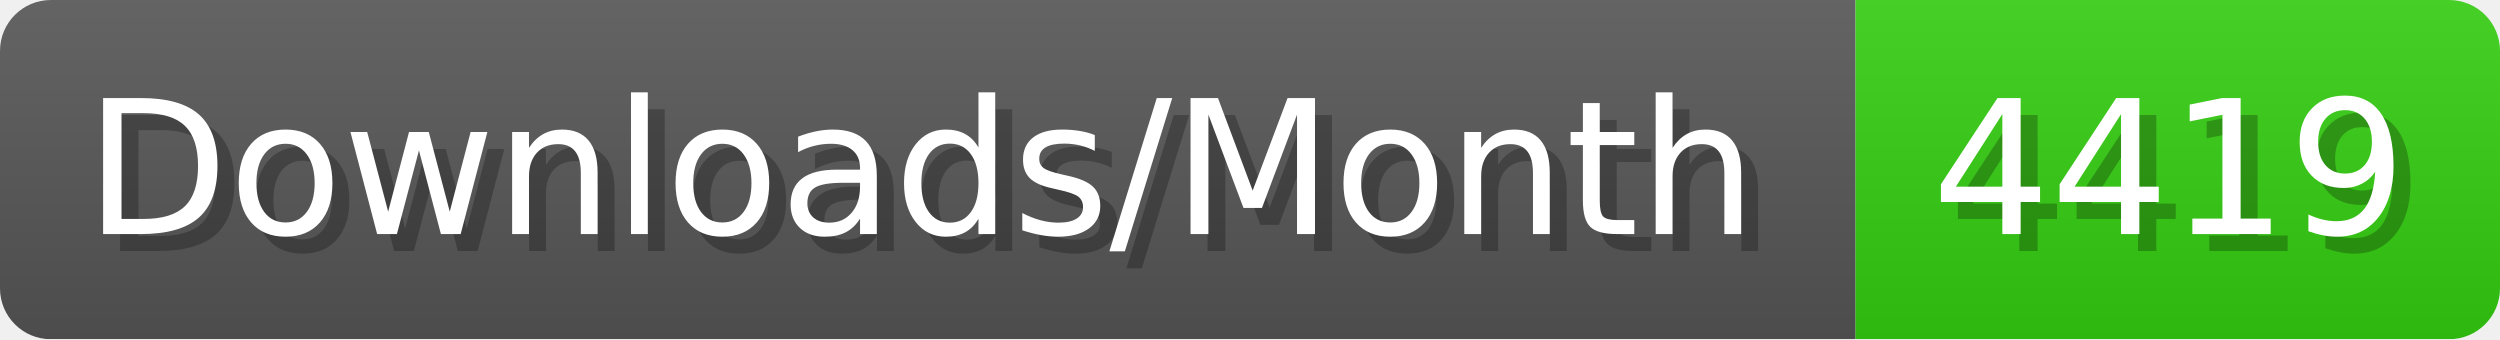
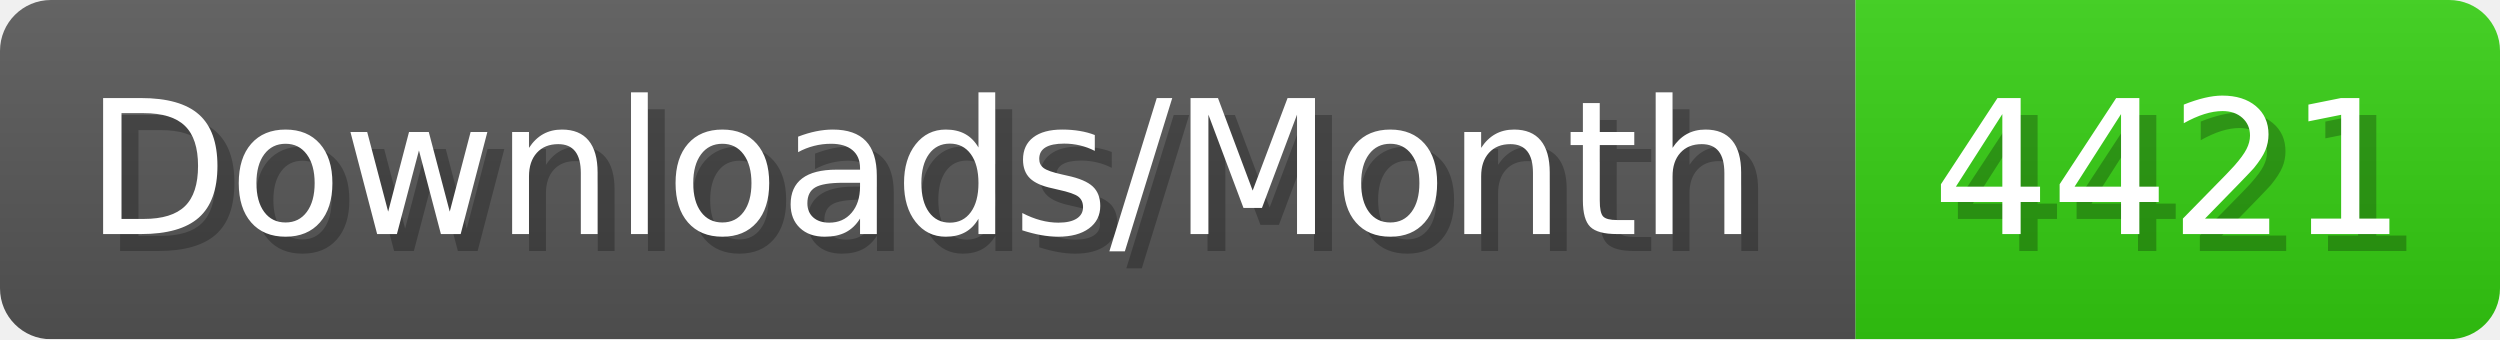
- <svg xmlns="http://www.w3.org/2000/svg" width="147.4" height="20" viewBox="0 0 1474 200" role="img" aria-label="Downloads/Month: 4419">
+ <svg xmlns="http://www.w3.org/2000/svg" width="147.4" height="20" viewBox="0 0 1474 200" role="img" aria-label="Downloads/Month: 4421">
  <linearGradient id="YlXUI" x2="0" y2="100%">
    <stop offset="0" stop-opacity=".1" stop-color="#EEE" />
    <stop offset="1" stop-opacity=".1" />
  </linearGradient>
  <mask id="JHhop">
    <rect width="1474" height="200" rx="30" fill="#FFF" />
  </mask>
  <g mask="url(#JHhop)">
    <rect width="1094" height="200" fill="#555" />
    <rect width="380" height="200" fill="#3C1" x="1094" />
    <rect width="1474" height="200" fill="url(#YlXUI)" />
  </g>
  <g aria-hidden="true" fill="#fff" text-anchor="start" font-family="Verdana,DejaVu Sans,sans-serif" font-size="110">
    <text x="60" y="148" textLength="994" fill="#000" opacity="0.25">Downloads/Month</text>
    <text x="50" y="138" textLength="994">Downloads/Month</text>
-     <text x="1149" y="148" textLength="280" fill="#000" opacity="0.25">4419</text>
-     <text x="1139" y="138" textLength="280">4419</text>
+     <text x="1149" y="148" textLength="280" fill="#000" opacity="0.25">4421</text>
+     <text x="1139" y="138" textLength="280">4421</text>
  </g>
</svg>
